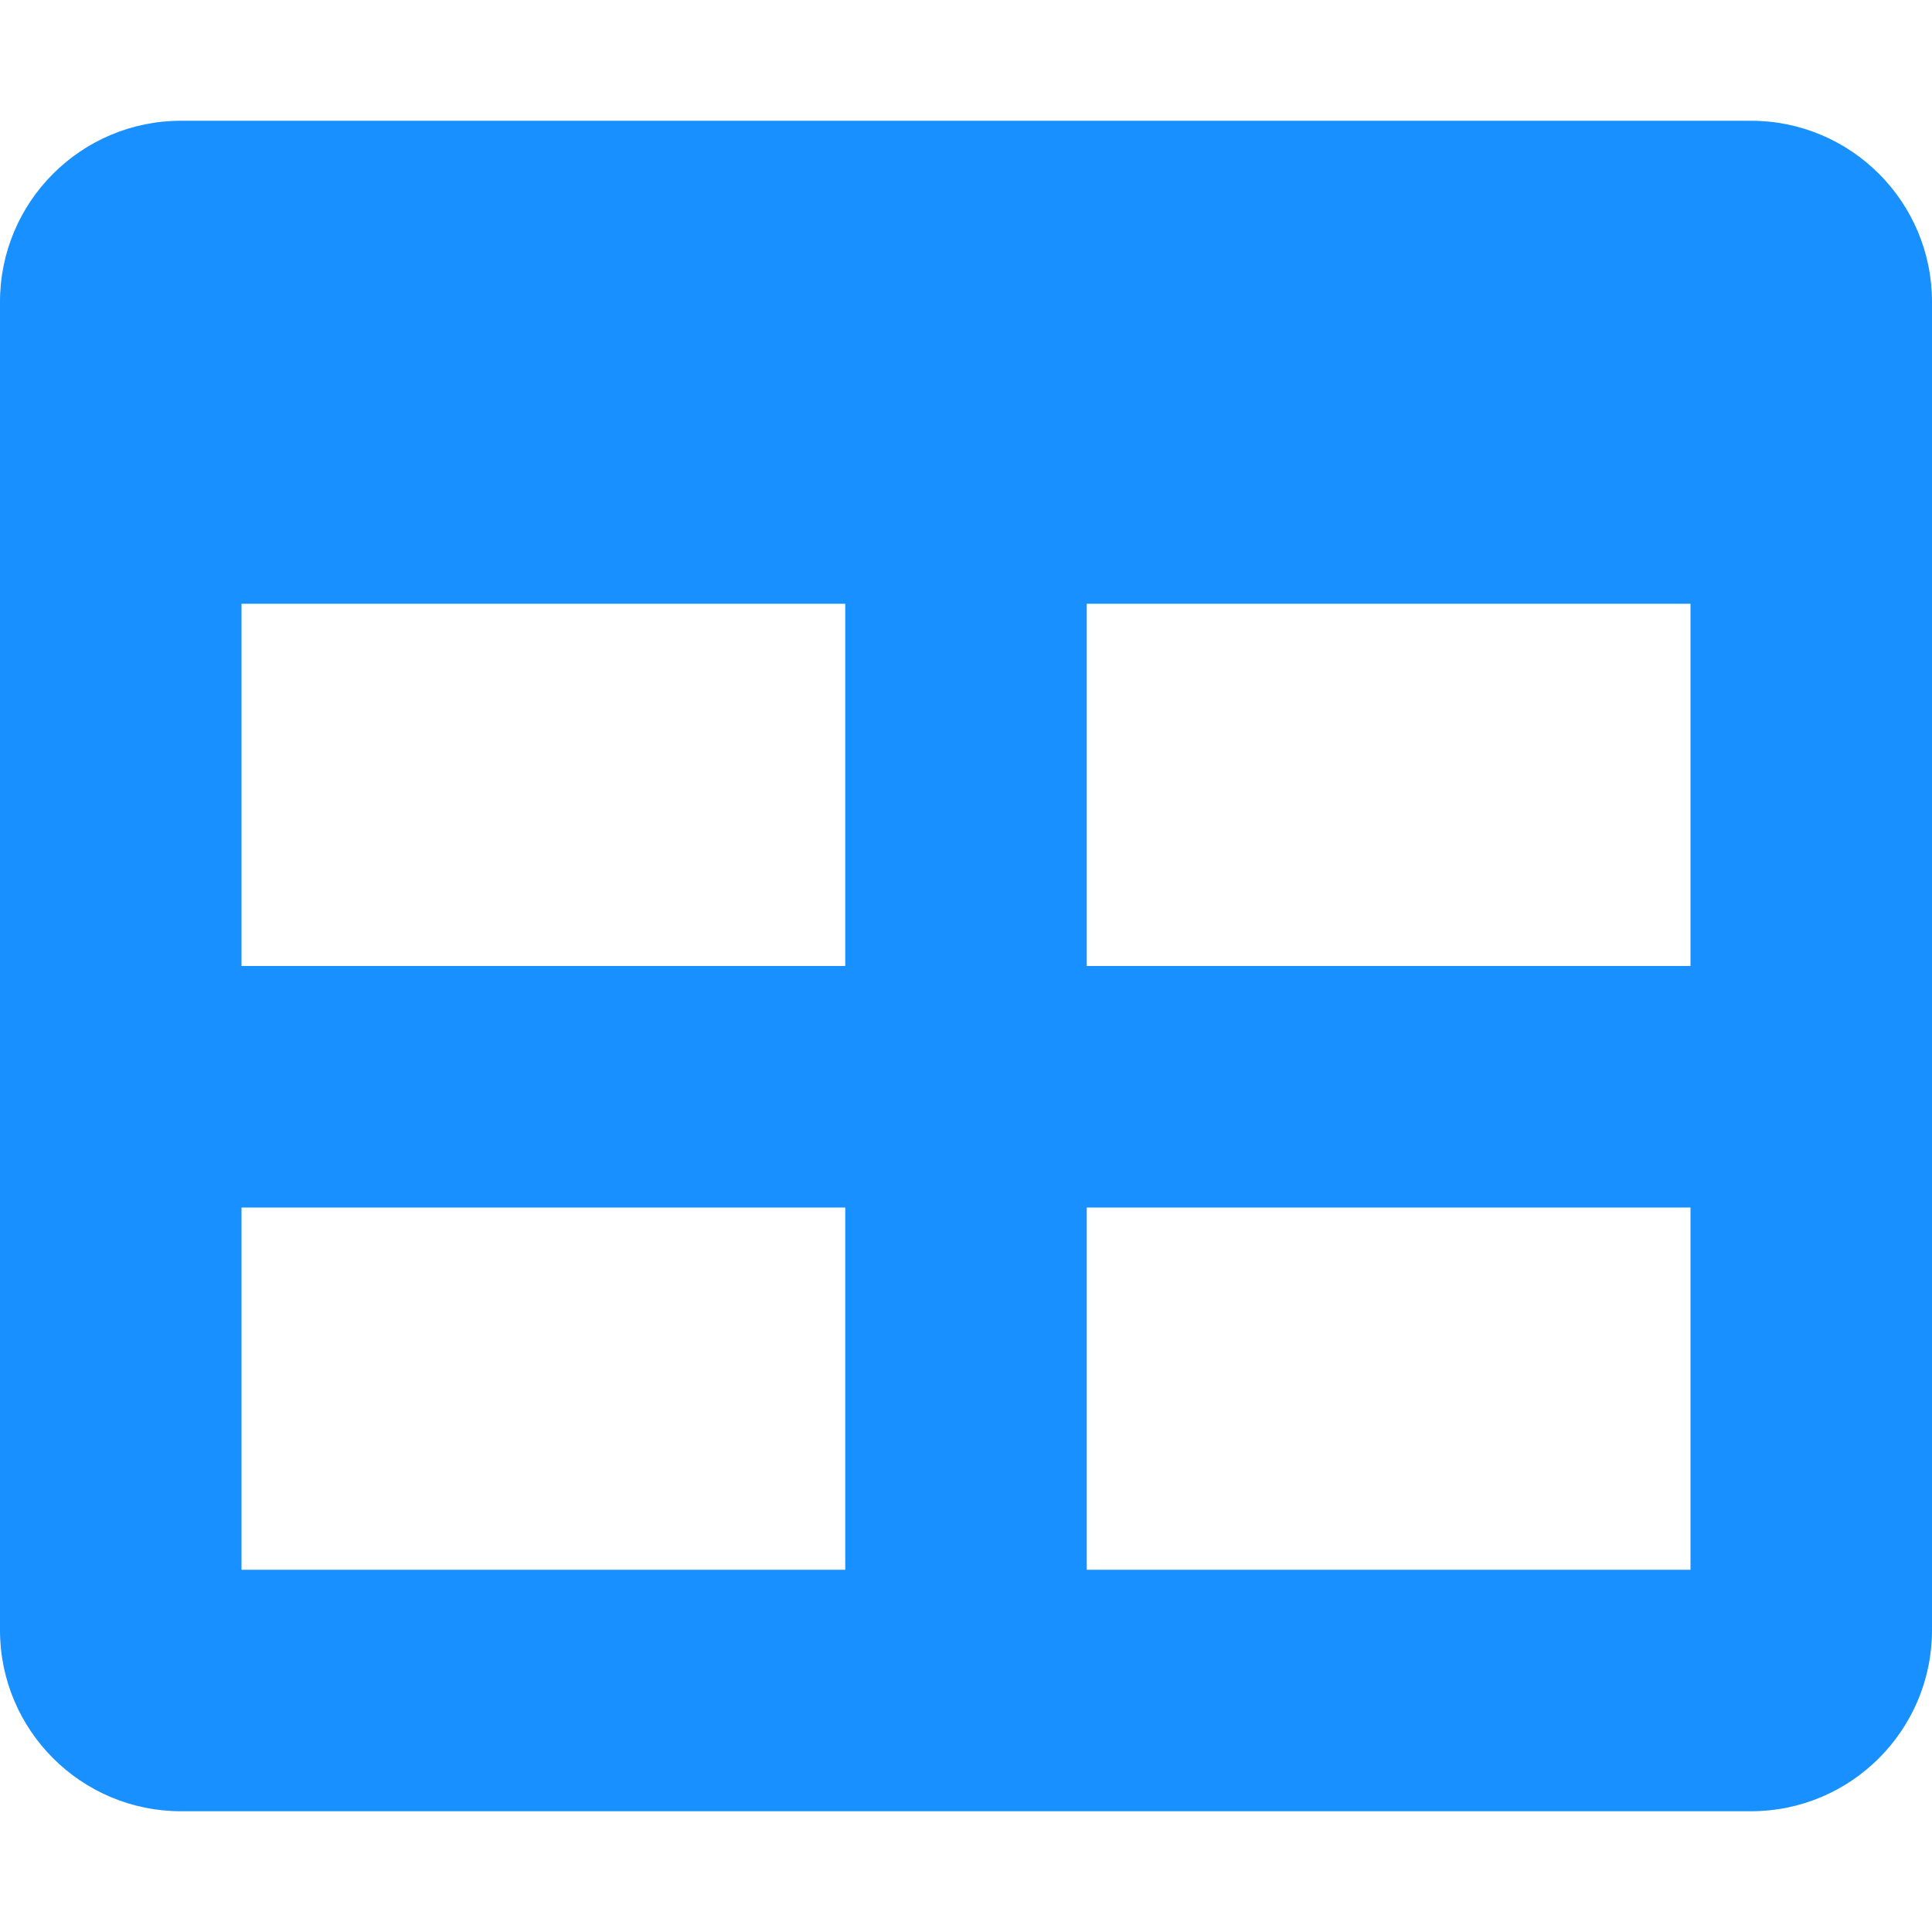
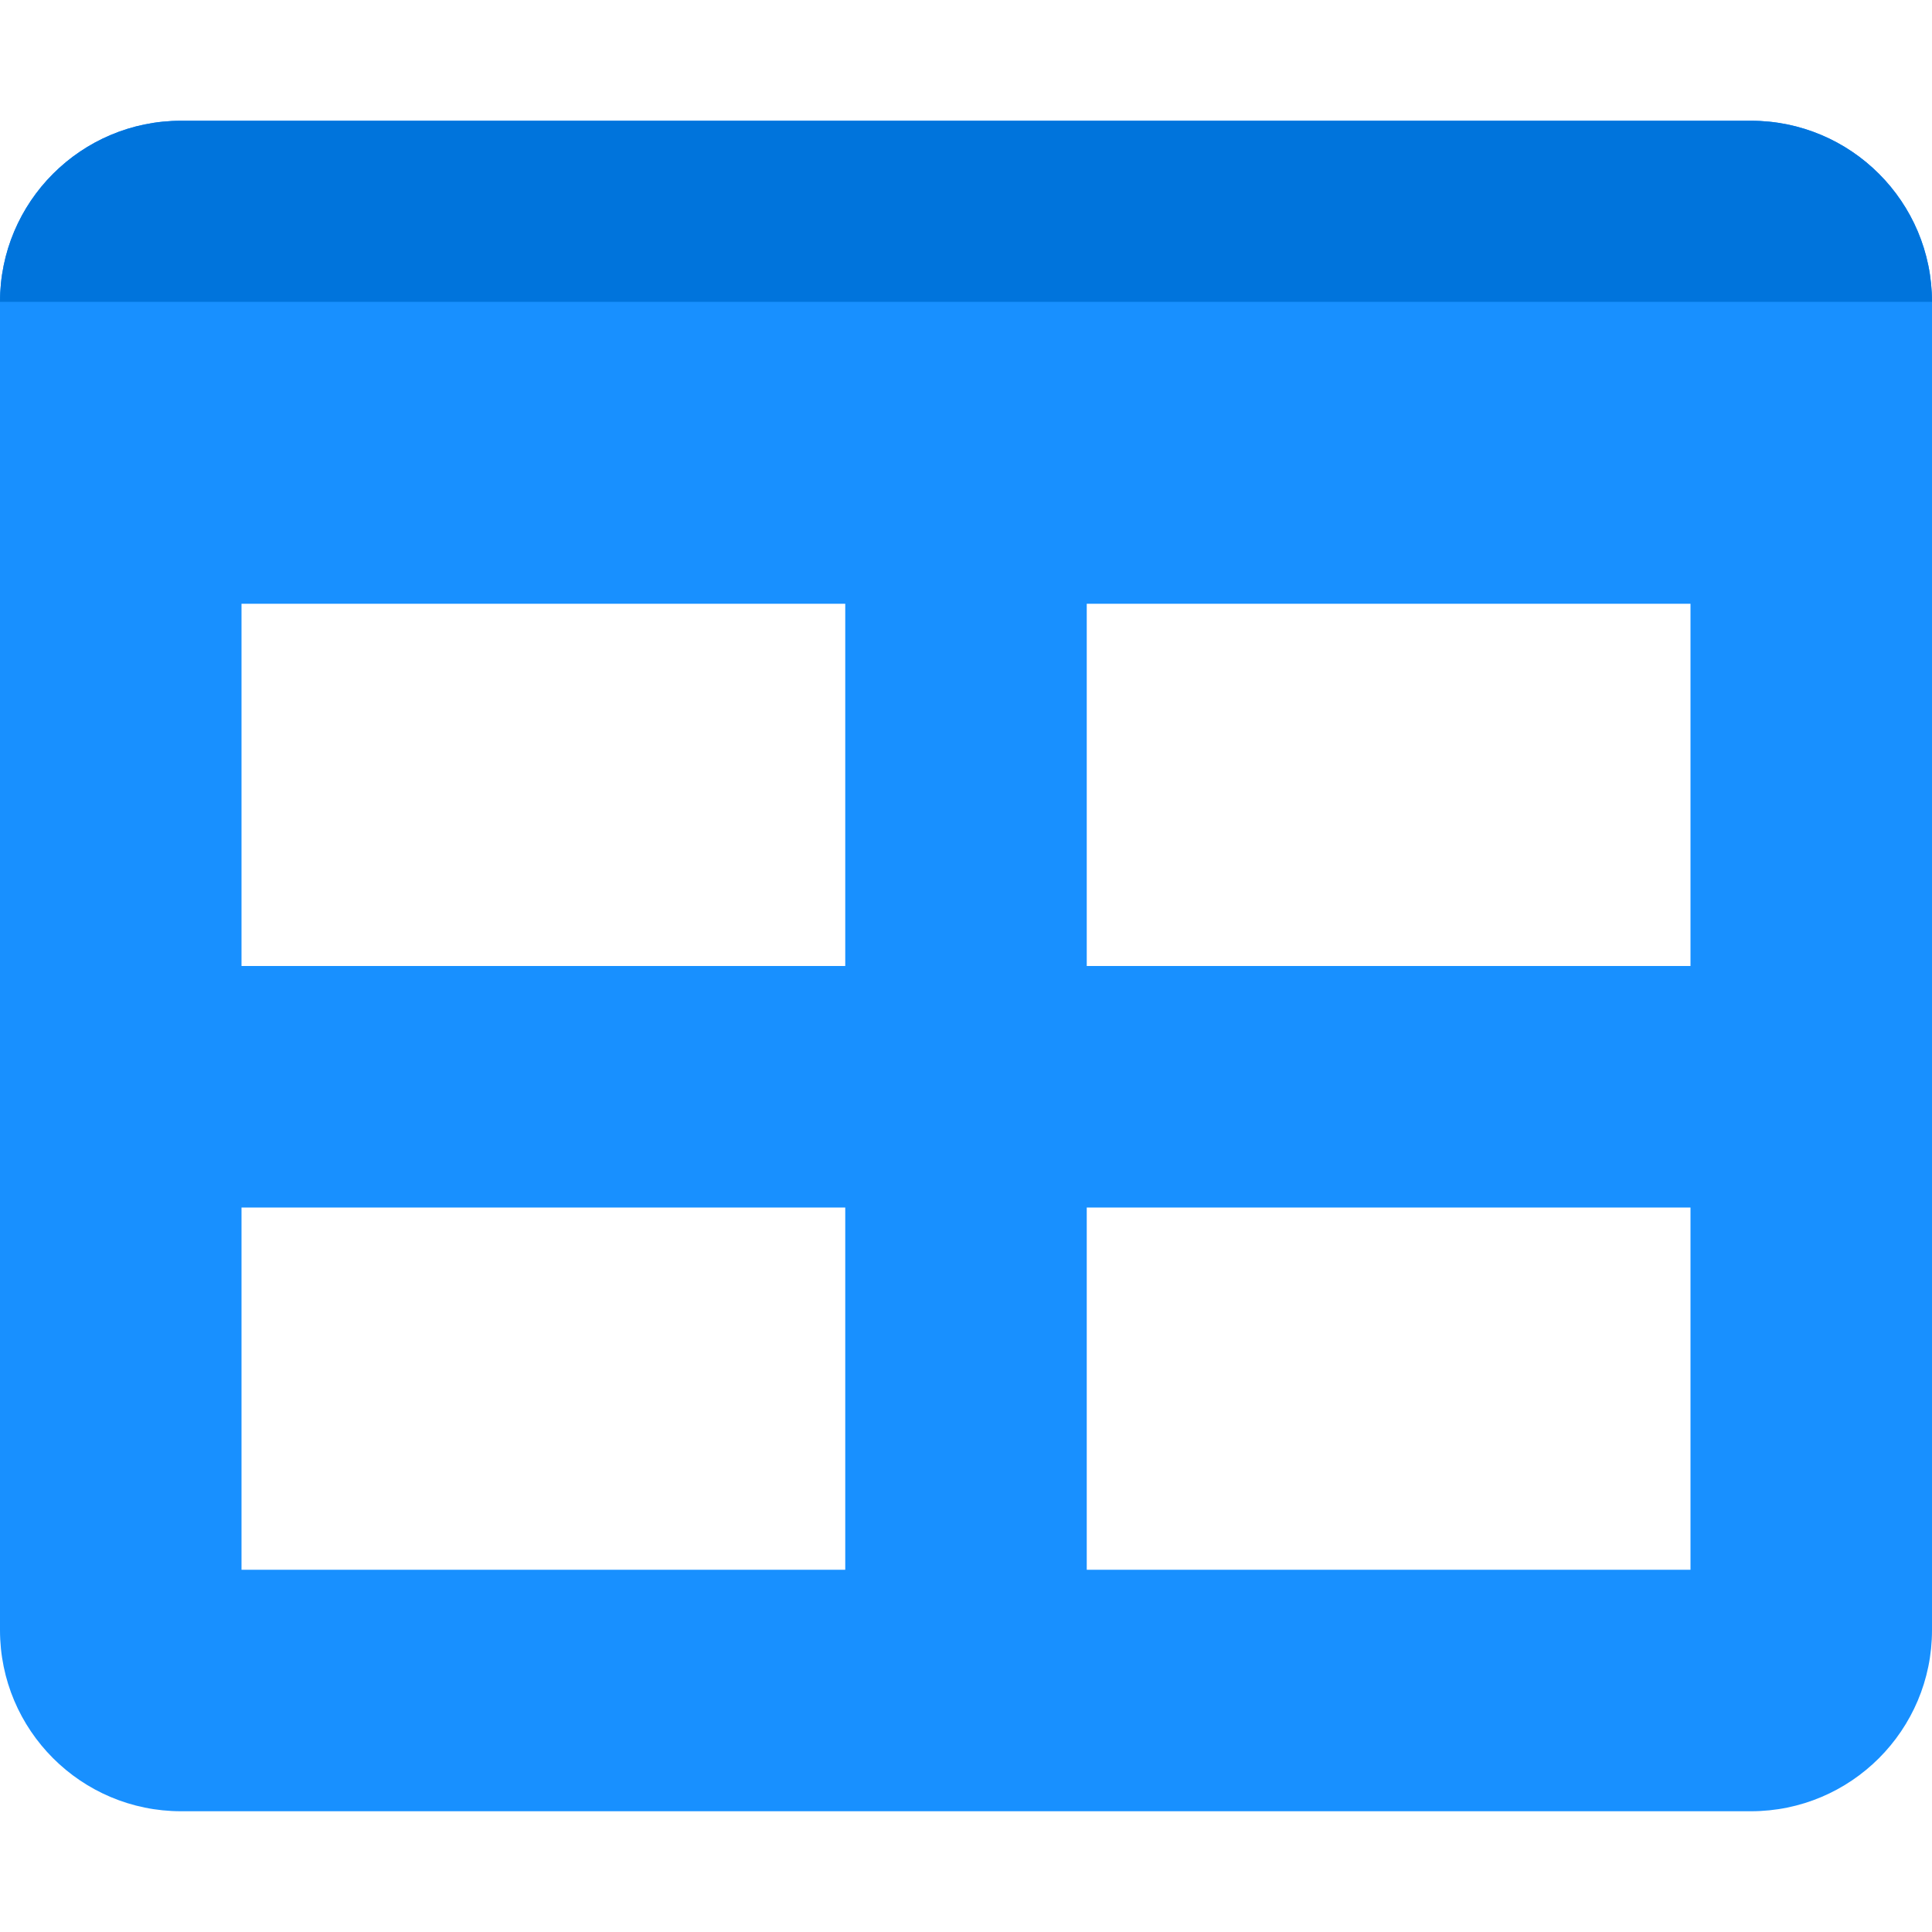
<svg xmlns="http://www.w3.org/2000/svg" aria-hidden="true" focusable="false" data-prefix="fas" data-icon="table" class="svg-inline--fa fa-table fa-w-16" role="img" viewBox="0 0 512 512" version="1.1" id="svg15375">
  <defs id="defs15379" />
  <path fill="#3bafda" d="M464 32H48C21.49 32 0 53.49 0 80v352c0 26.51 21.49 48 48 48h416c26.51 0 48-21.49 48-48V80c0-26.51-21.49-48-48-48zM224 416H64v-96h160v96zm0-160H64v-96h160v96zm224 160H288v-96h160v96zm0-160H288v-96h160v96z" id="path15373" style="fill:#1890ff;fill-opacity:1" />
+   <path d="M 464,32 H 48 C 21.49,32 0,53.49 0,80 c 512,0 0,0 512,0 0,-26.51 -21.49,-48 -48,-48 z" id="path15373-7" style="fill:#0074dc;fill-opacity:1" />
</svg>
